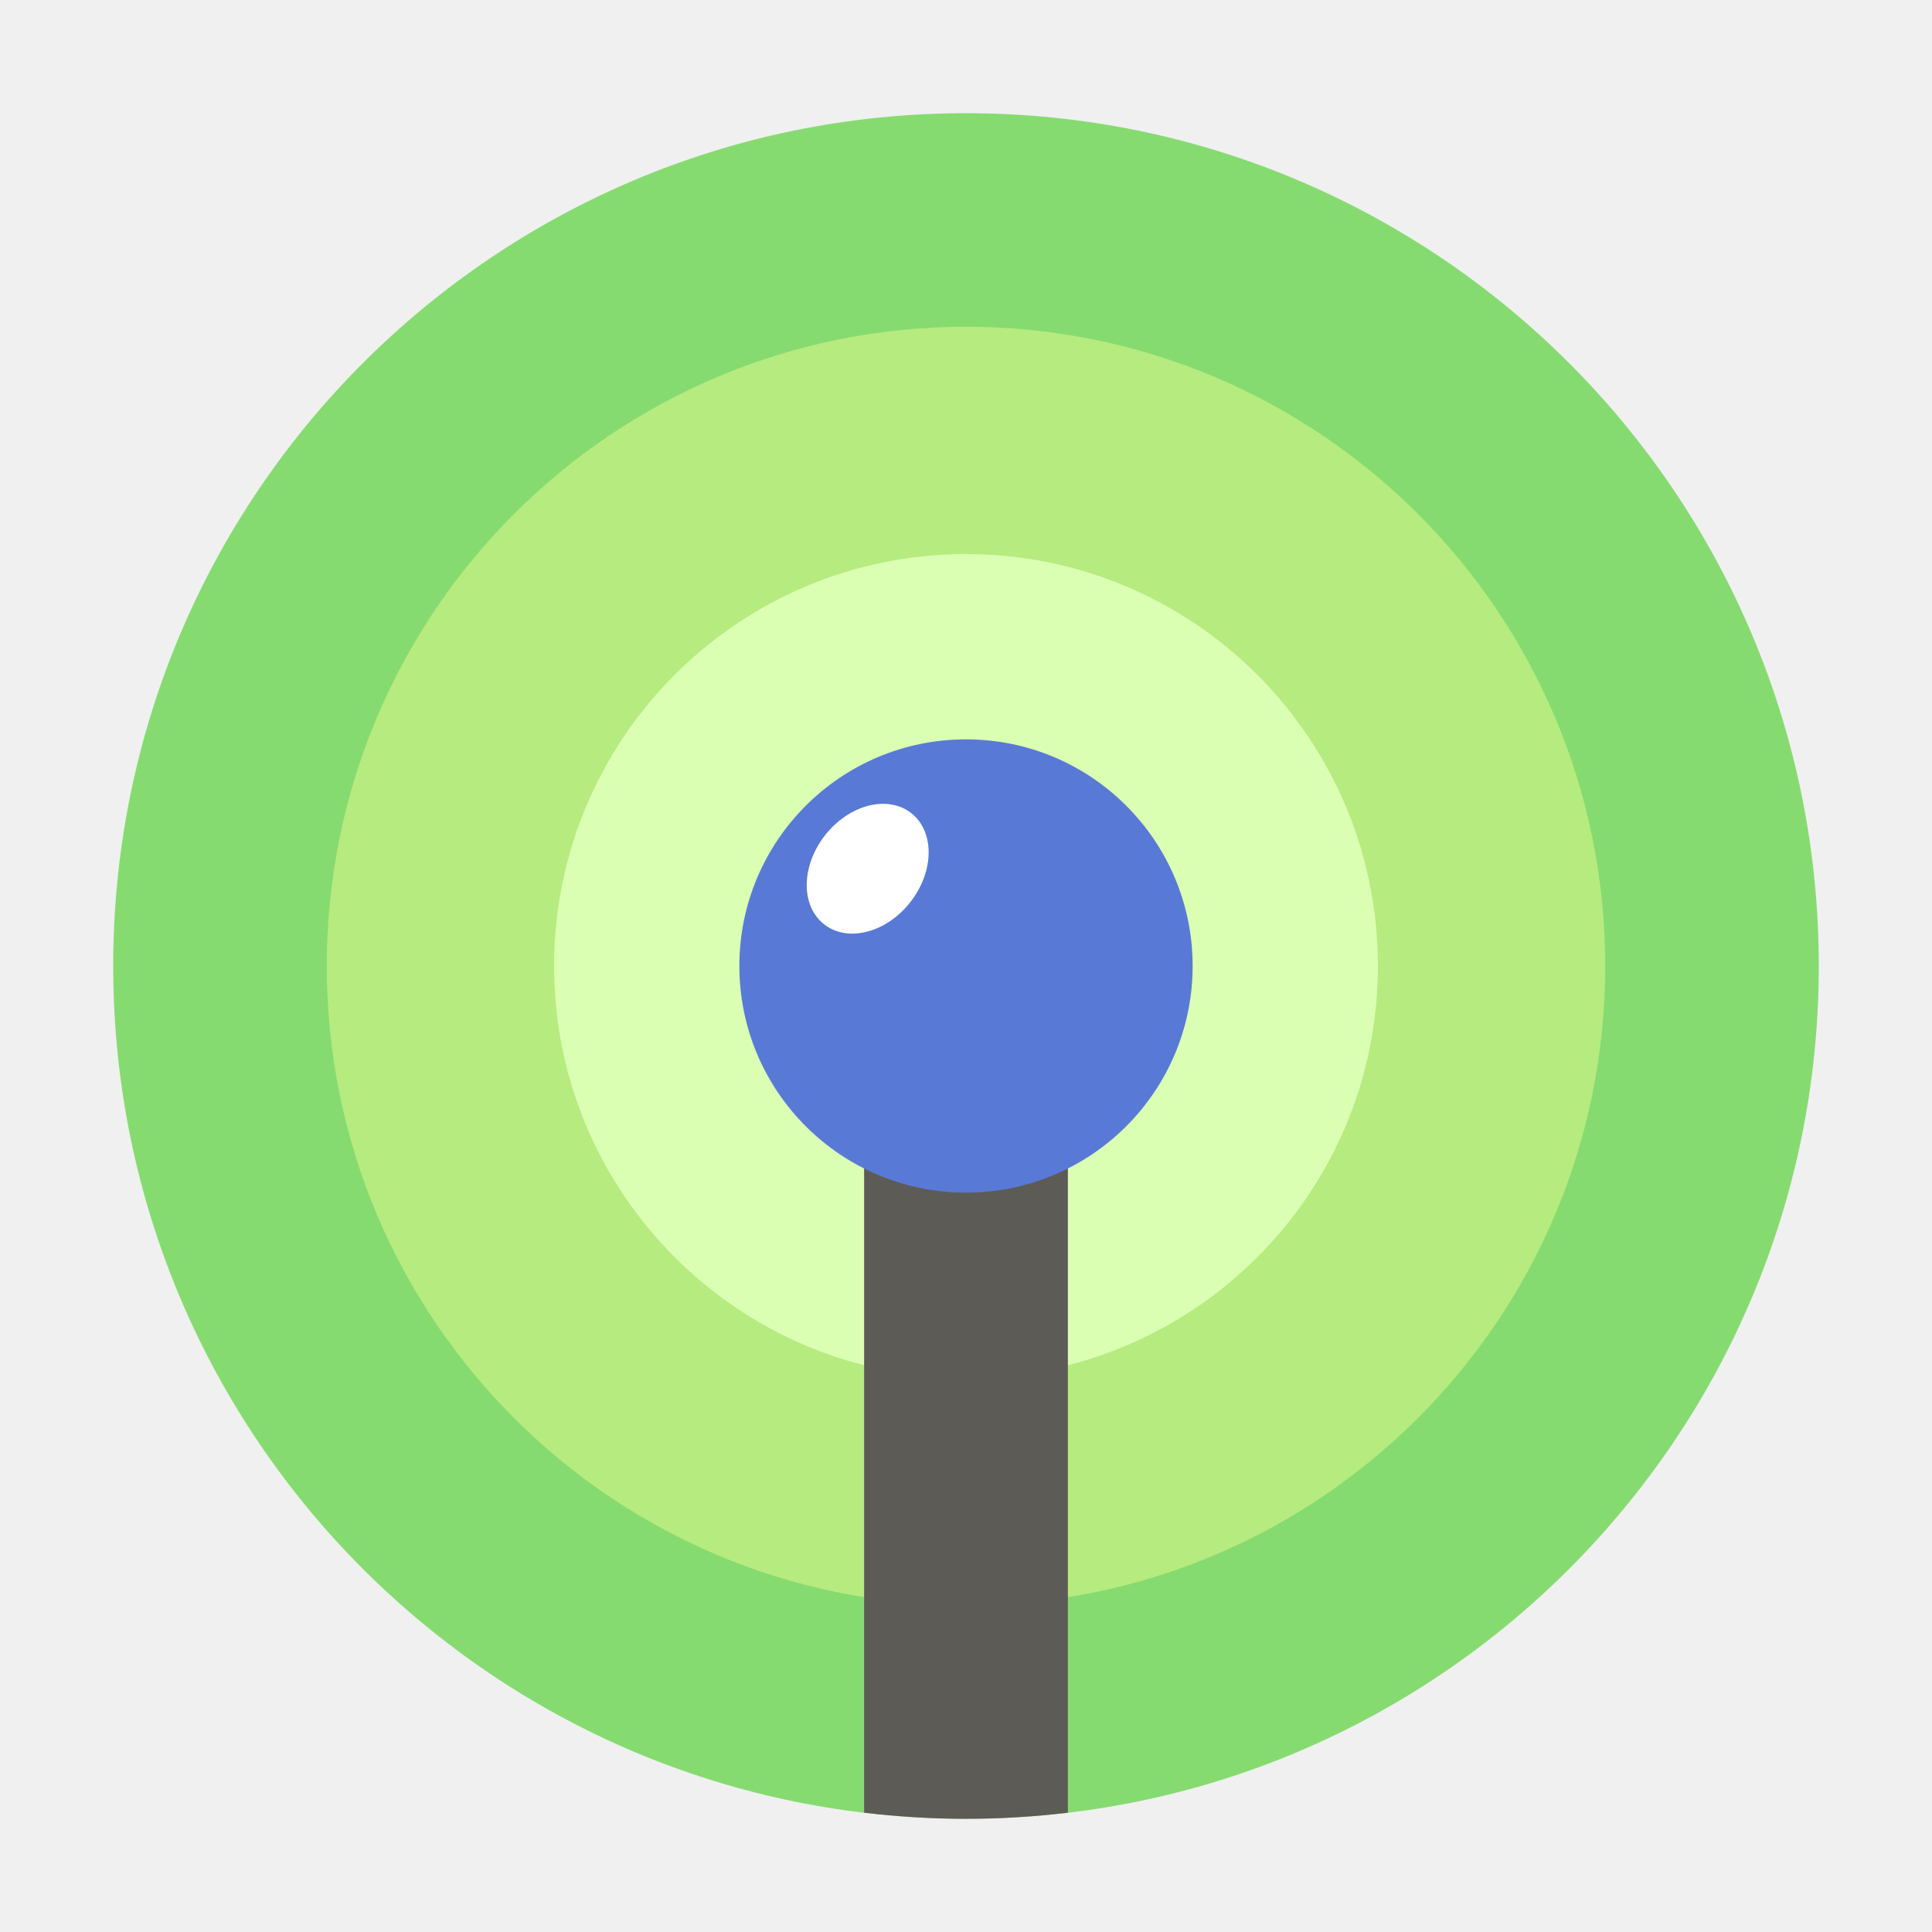
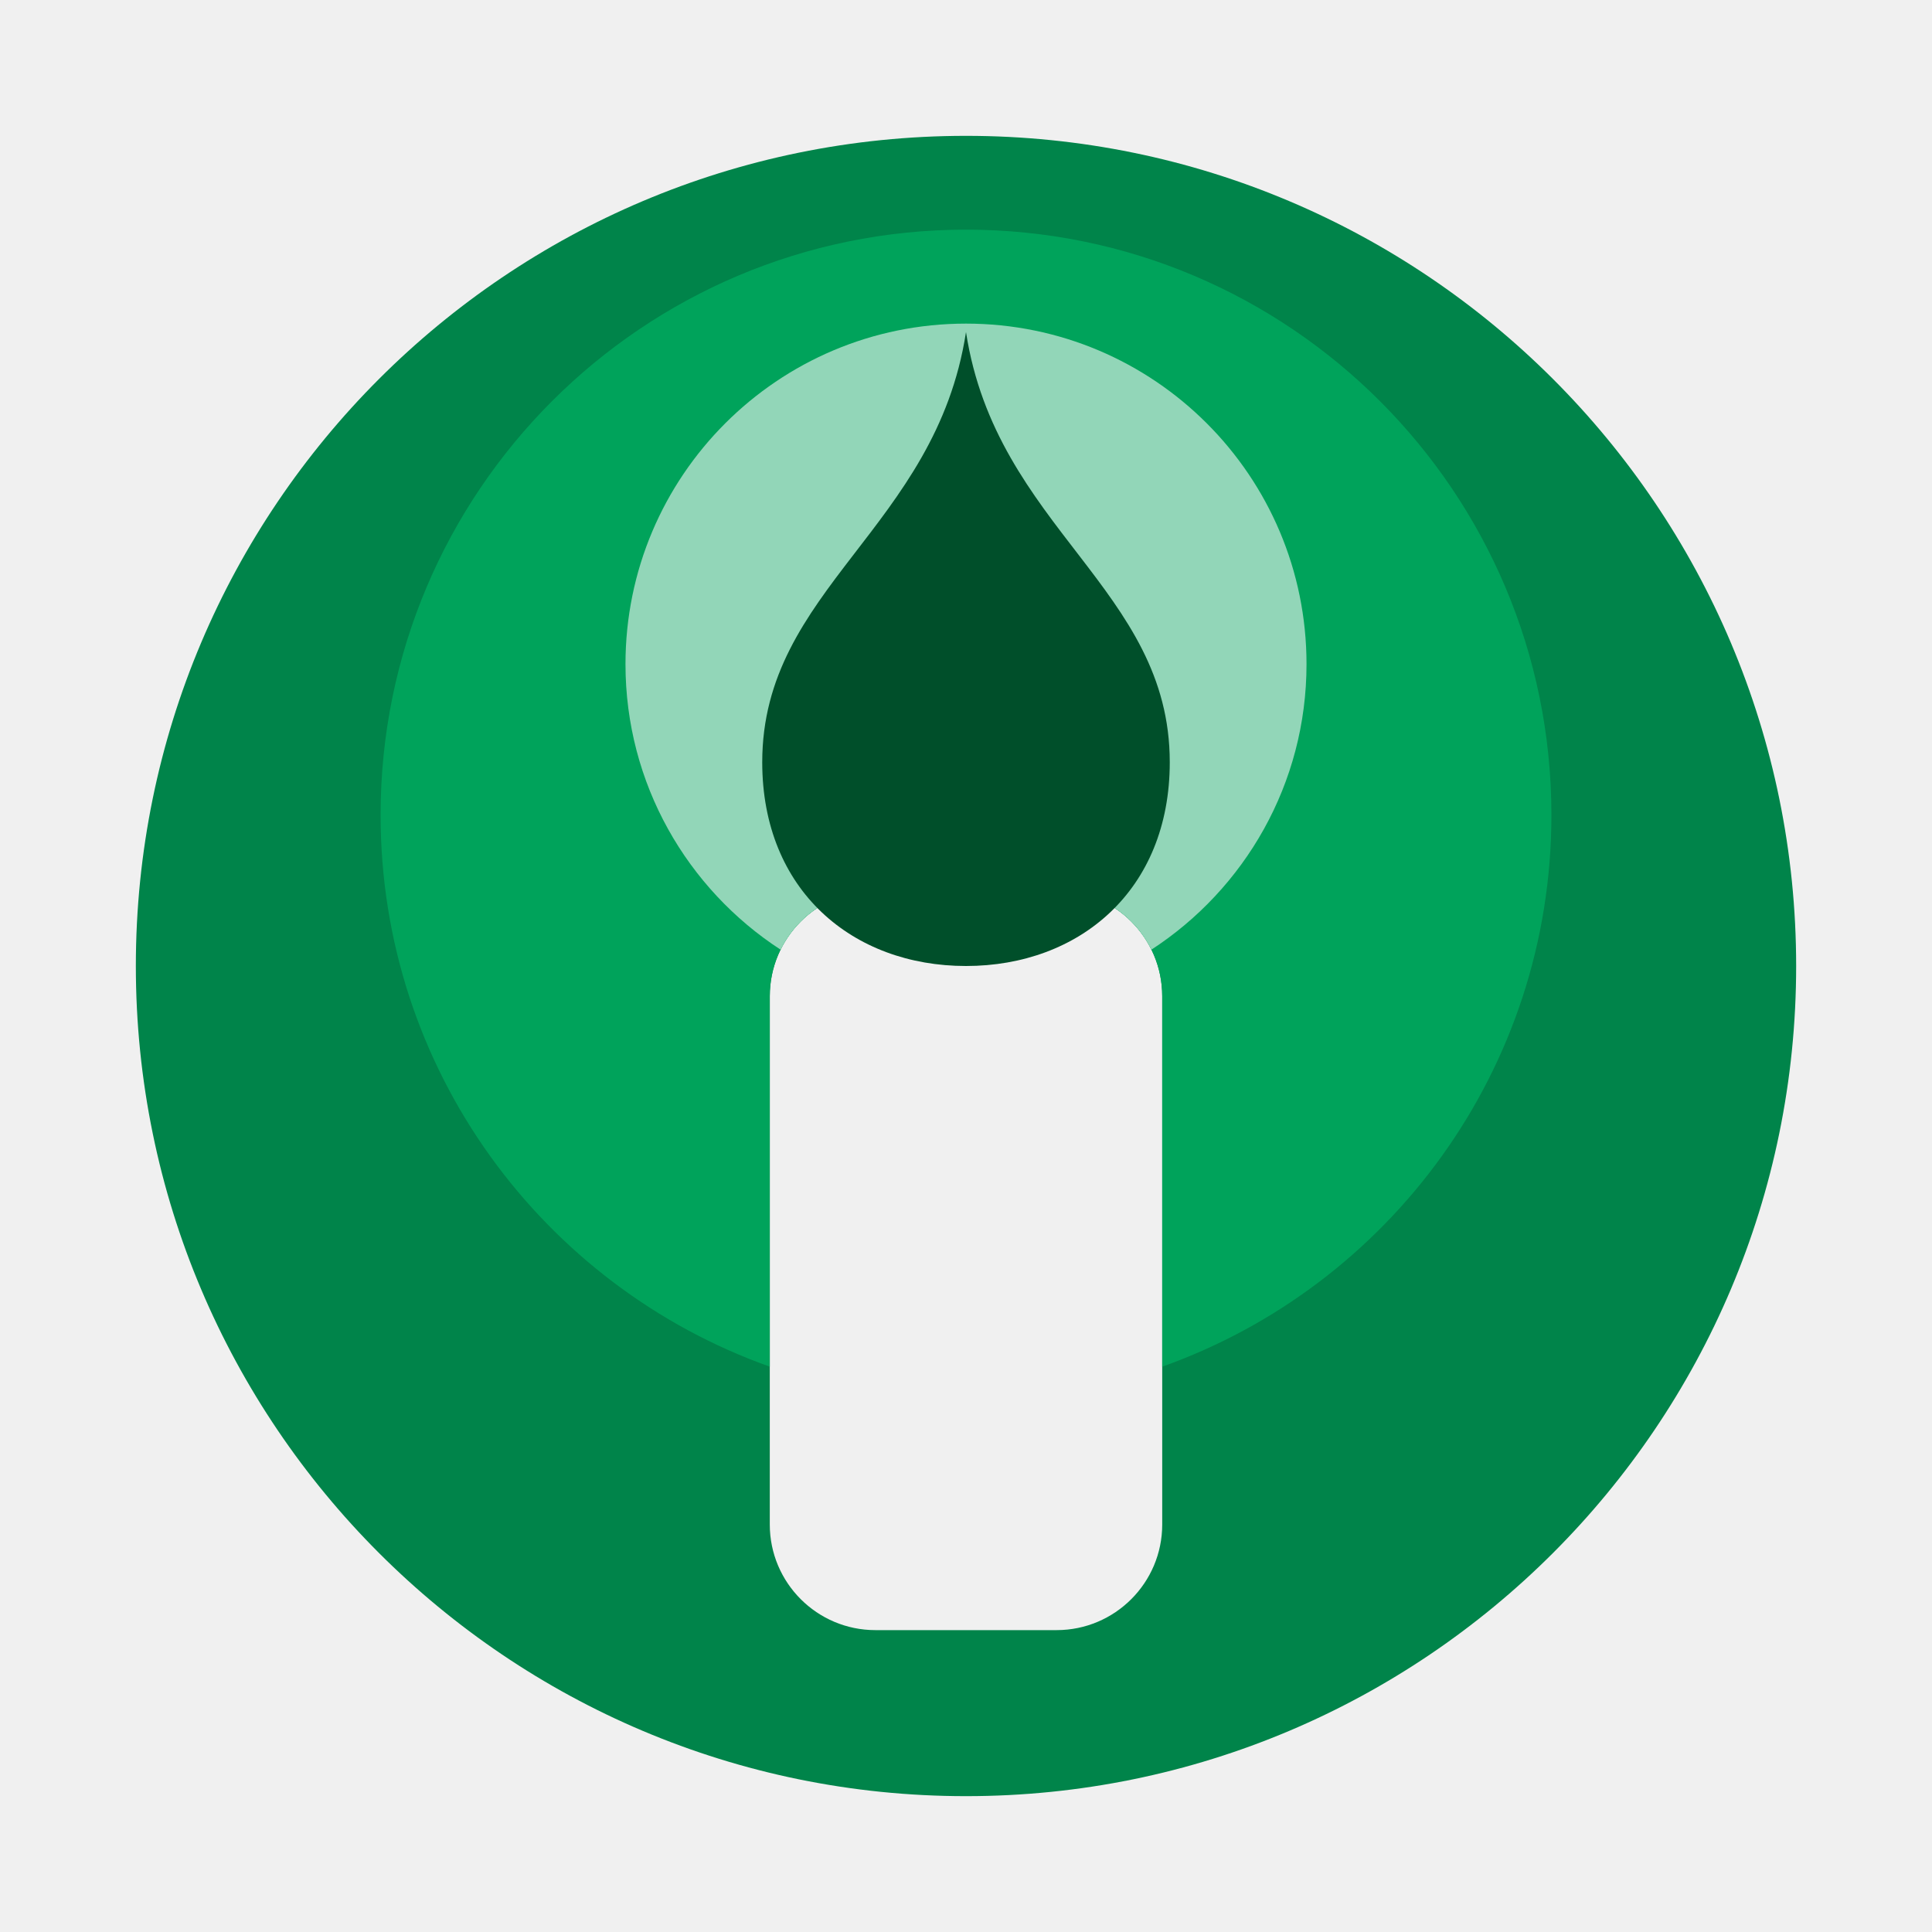
- <svg xmlns="http://www.w3.org/2000/svg" id="Livello_1" version="1.1" viewBox="0 0 256 256">
-   <circle cx="128" cy="128" r="113" fill="#86db70" />
-   <circle cx="128" cy="128" r="84.7" fill="#b6eb7f" />
-   <circle cx="128" cy="128" r="54.58" fill="#daffb3" />
-   <path d="M128,104.5c-7.46,0-13.5,6.04-13.5,13.5v122.19c4.43.53,8.93.81,13.5.81s9.07-.28,13.5-.81v-122.19c0-7.46-6.04-13.5-13.5-13.5Z" fill="#5c5b56" />
-   <circle cx="128" cy="128" r="30.03" fill="#587ad6" />
-   <ellipse cx="114.97" cy="115.1" rx="9.36" ry="7.18" transform="translate(-46.52 134.76) rotate(-51.97)" fill="#fff" />
+ <svg xmlns="http://www.w3.org/2000/svg" viewBox="0 0 256 256">
+   <path d="M128,18c-60.75,0-110,49.25-110,110s49.25,110,110,110,110-49.25,110-110S188.75,18,128,18ZM154,202c0,7.73-6.27,14-14,14h-24c-7.73,0-14-6.27-14-14v-70c0-7.73,6.27-14,14-14h24c7.73,0,14,6.27,14,14v70Z" fill="#00844a" />
+   <path d="M128,30.43c-42.84,0-77.57,34.73-77.57,77.57,0,33.72,21.52,62.4,51.57,73.09v-49.09c0-7.73,6.27-14,14-14h24c7.73,0,14,6.27,14,14v49.09c30.05-10.69,51.57-39.37,51.57-73.09,0-42.84-34.73-77.57-77.57-77.57Z" fill="#00a35b" />
+   <path d="M128,42.88c-24.92,0-45.12,20.2-45.12,45.12,0,15.86,8.19,29.8,20.56,37.84,2.28-4.64,7.04-7.84,12.56-7.84h24c5.52,0,10.28,3.2,12.56,7.84,12.37-8.05,20.56-21.98,20.56-37.84,0-24.92-20.2-45.12-45.12-45.12Z" fill="#92d6b8" />
+   <path d="M128,44c4,26,27,34,27,57,0,17-12,27-27,27s-27-10-27-27c0-23,23-31,27-57Z" fill="#004f2a" />
</svg>
